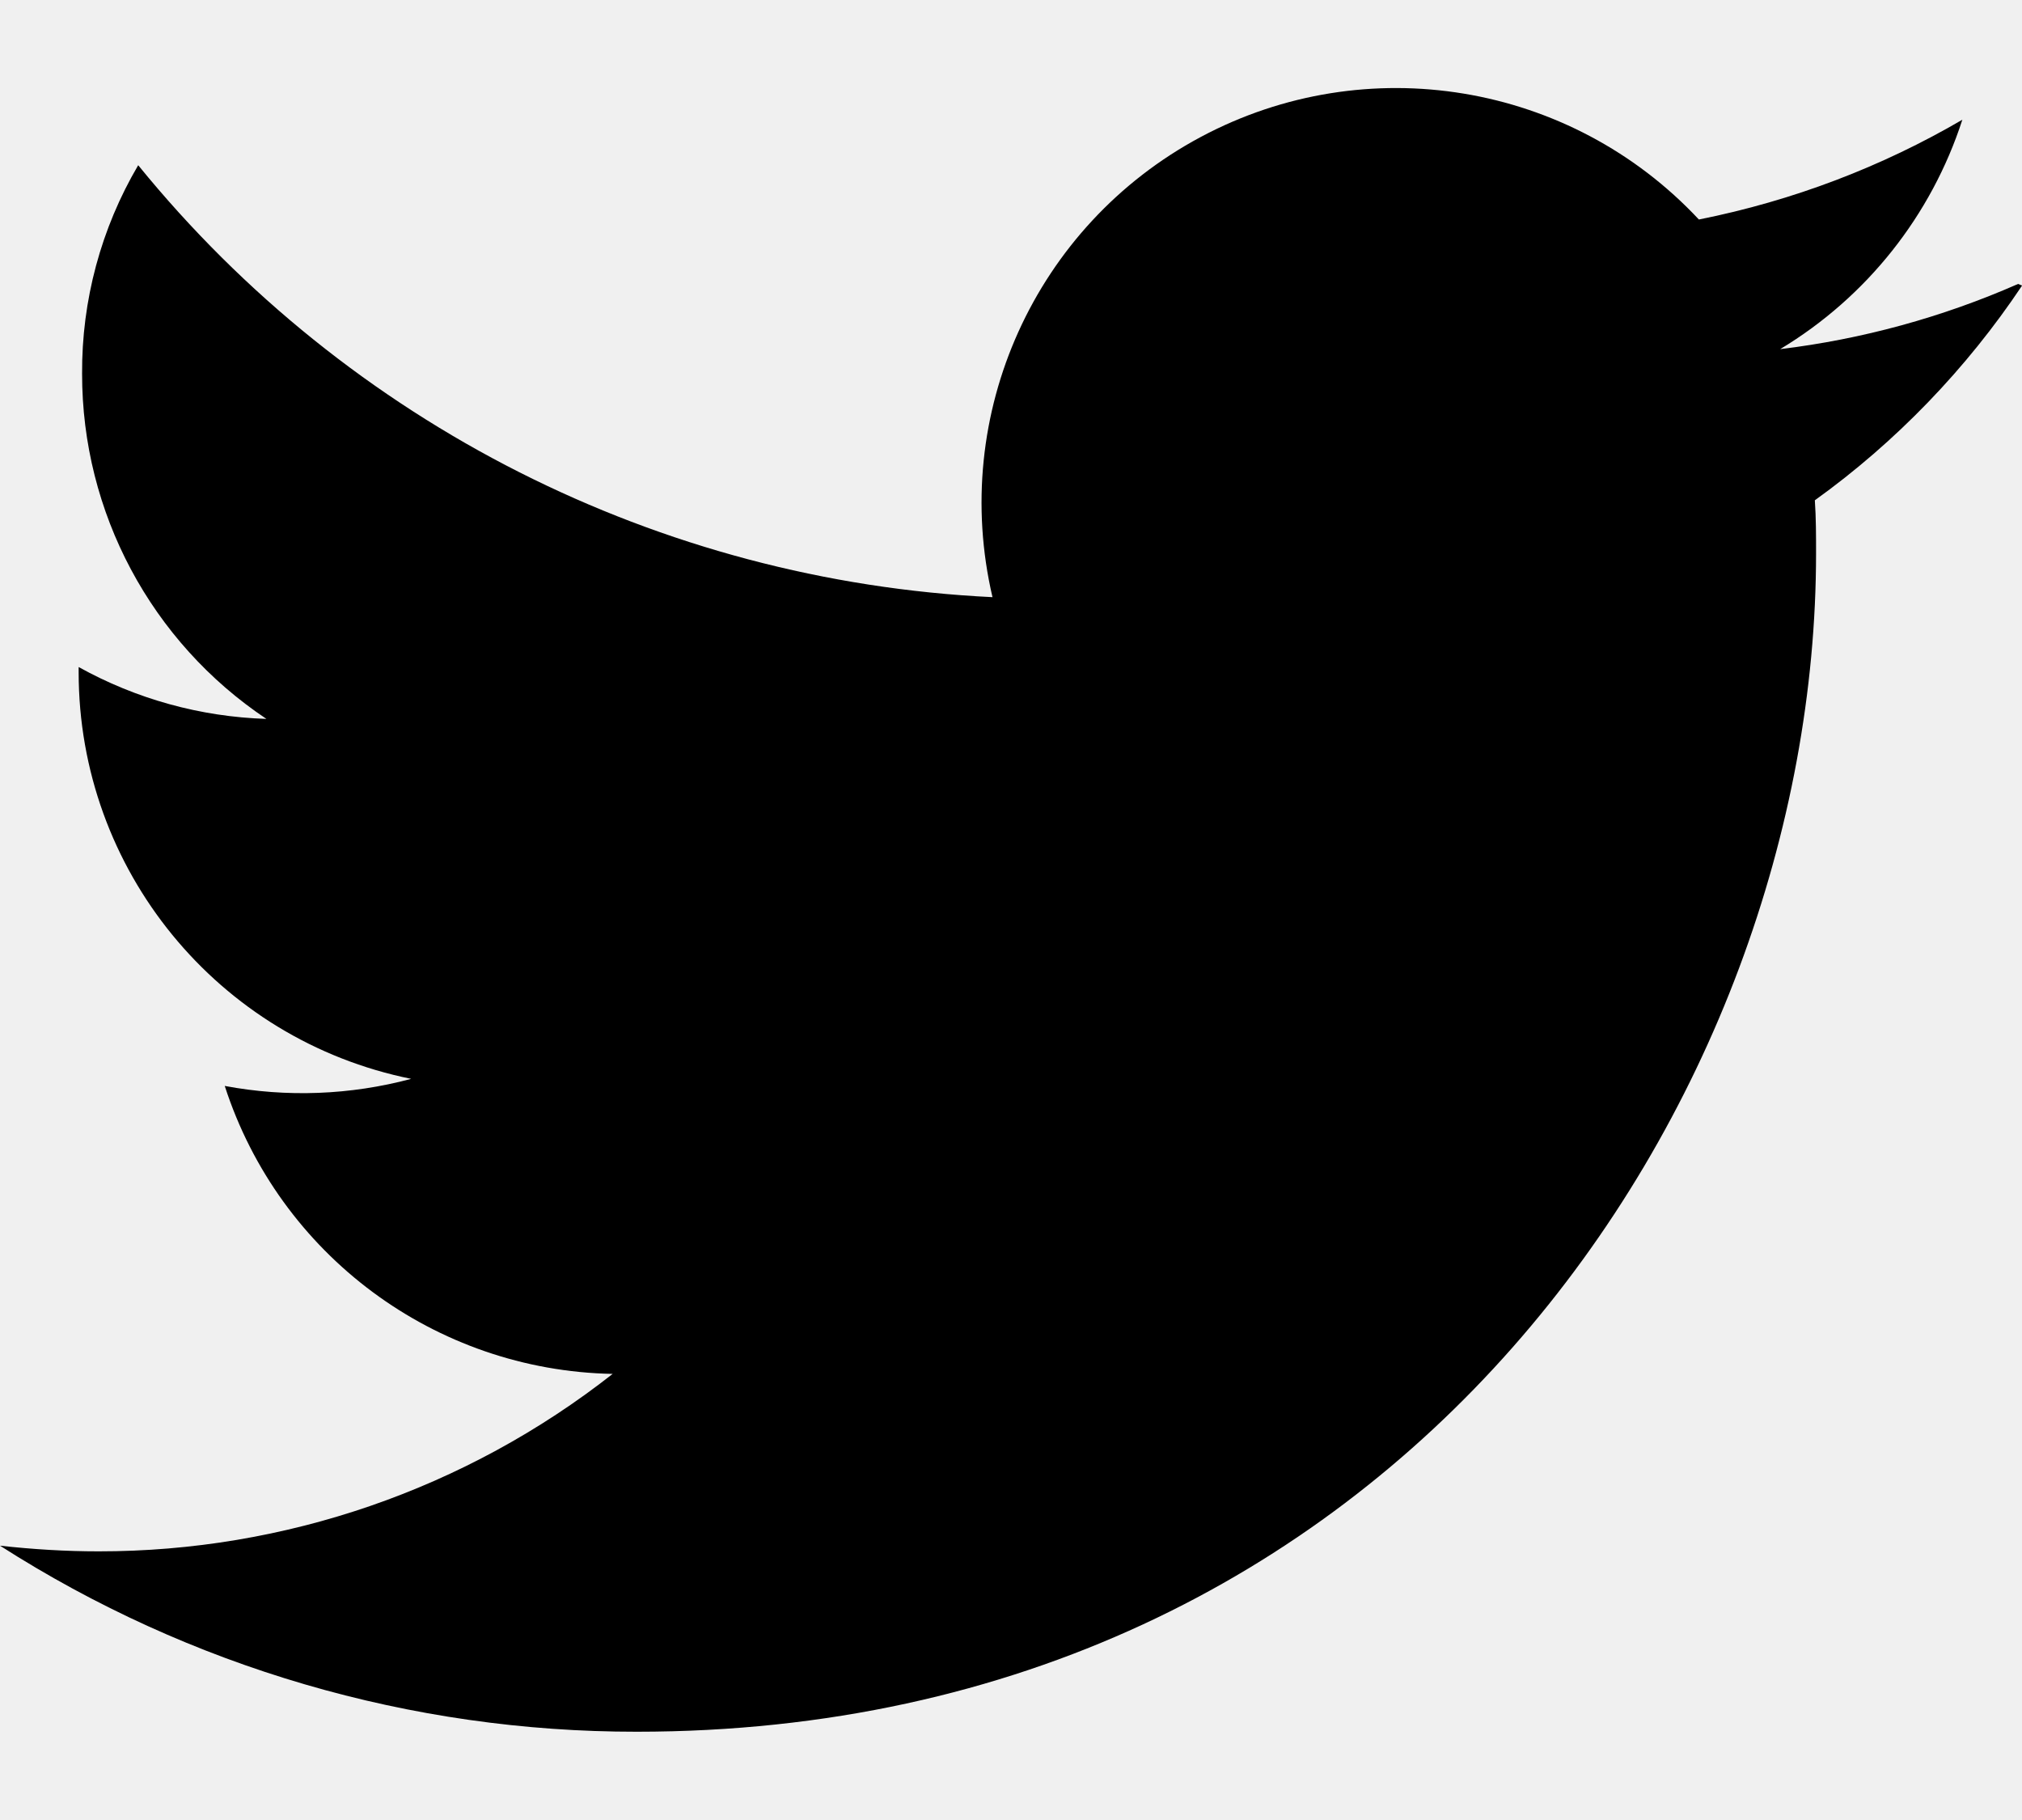
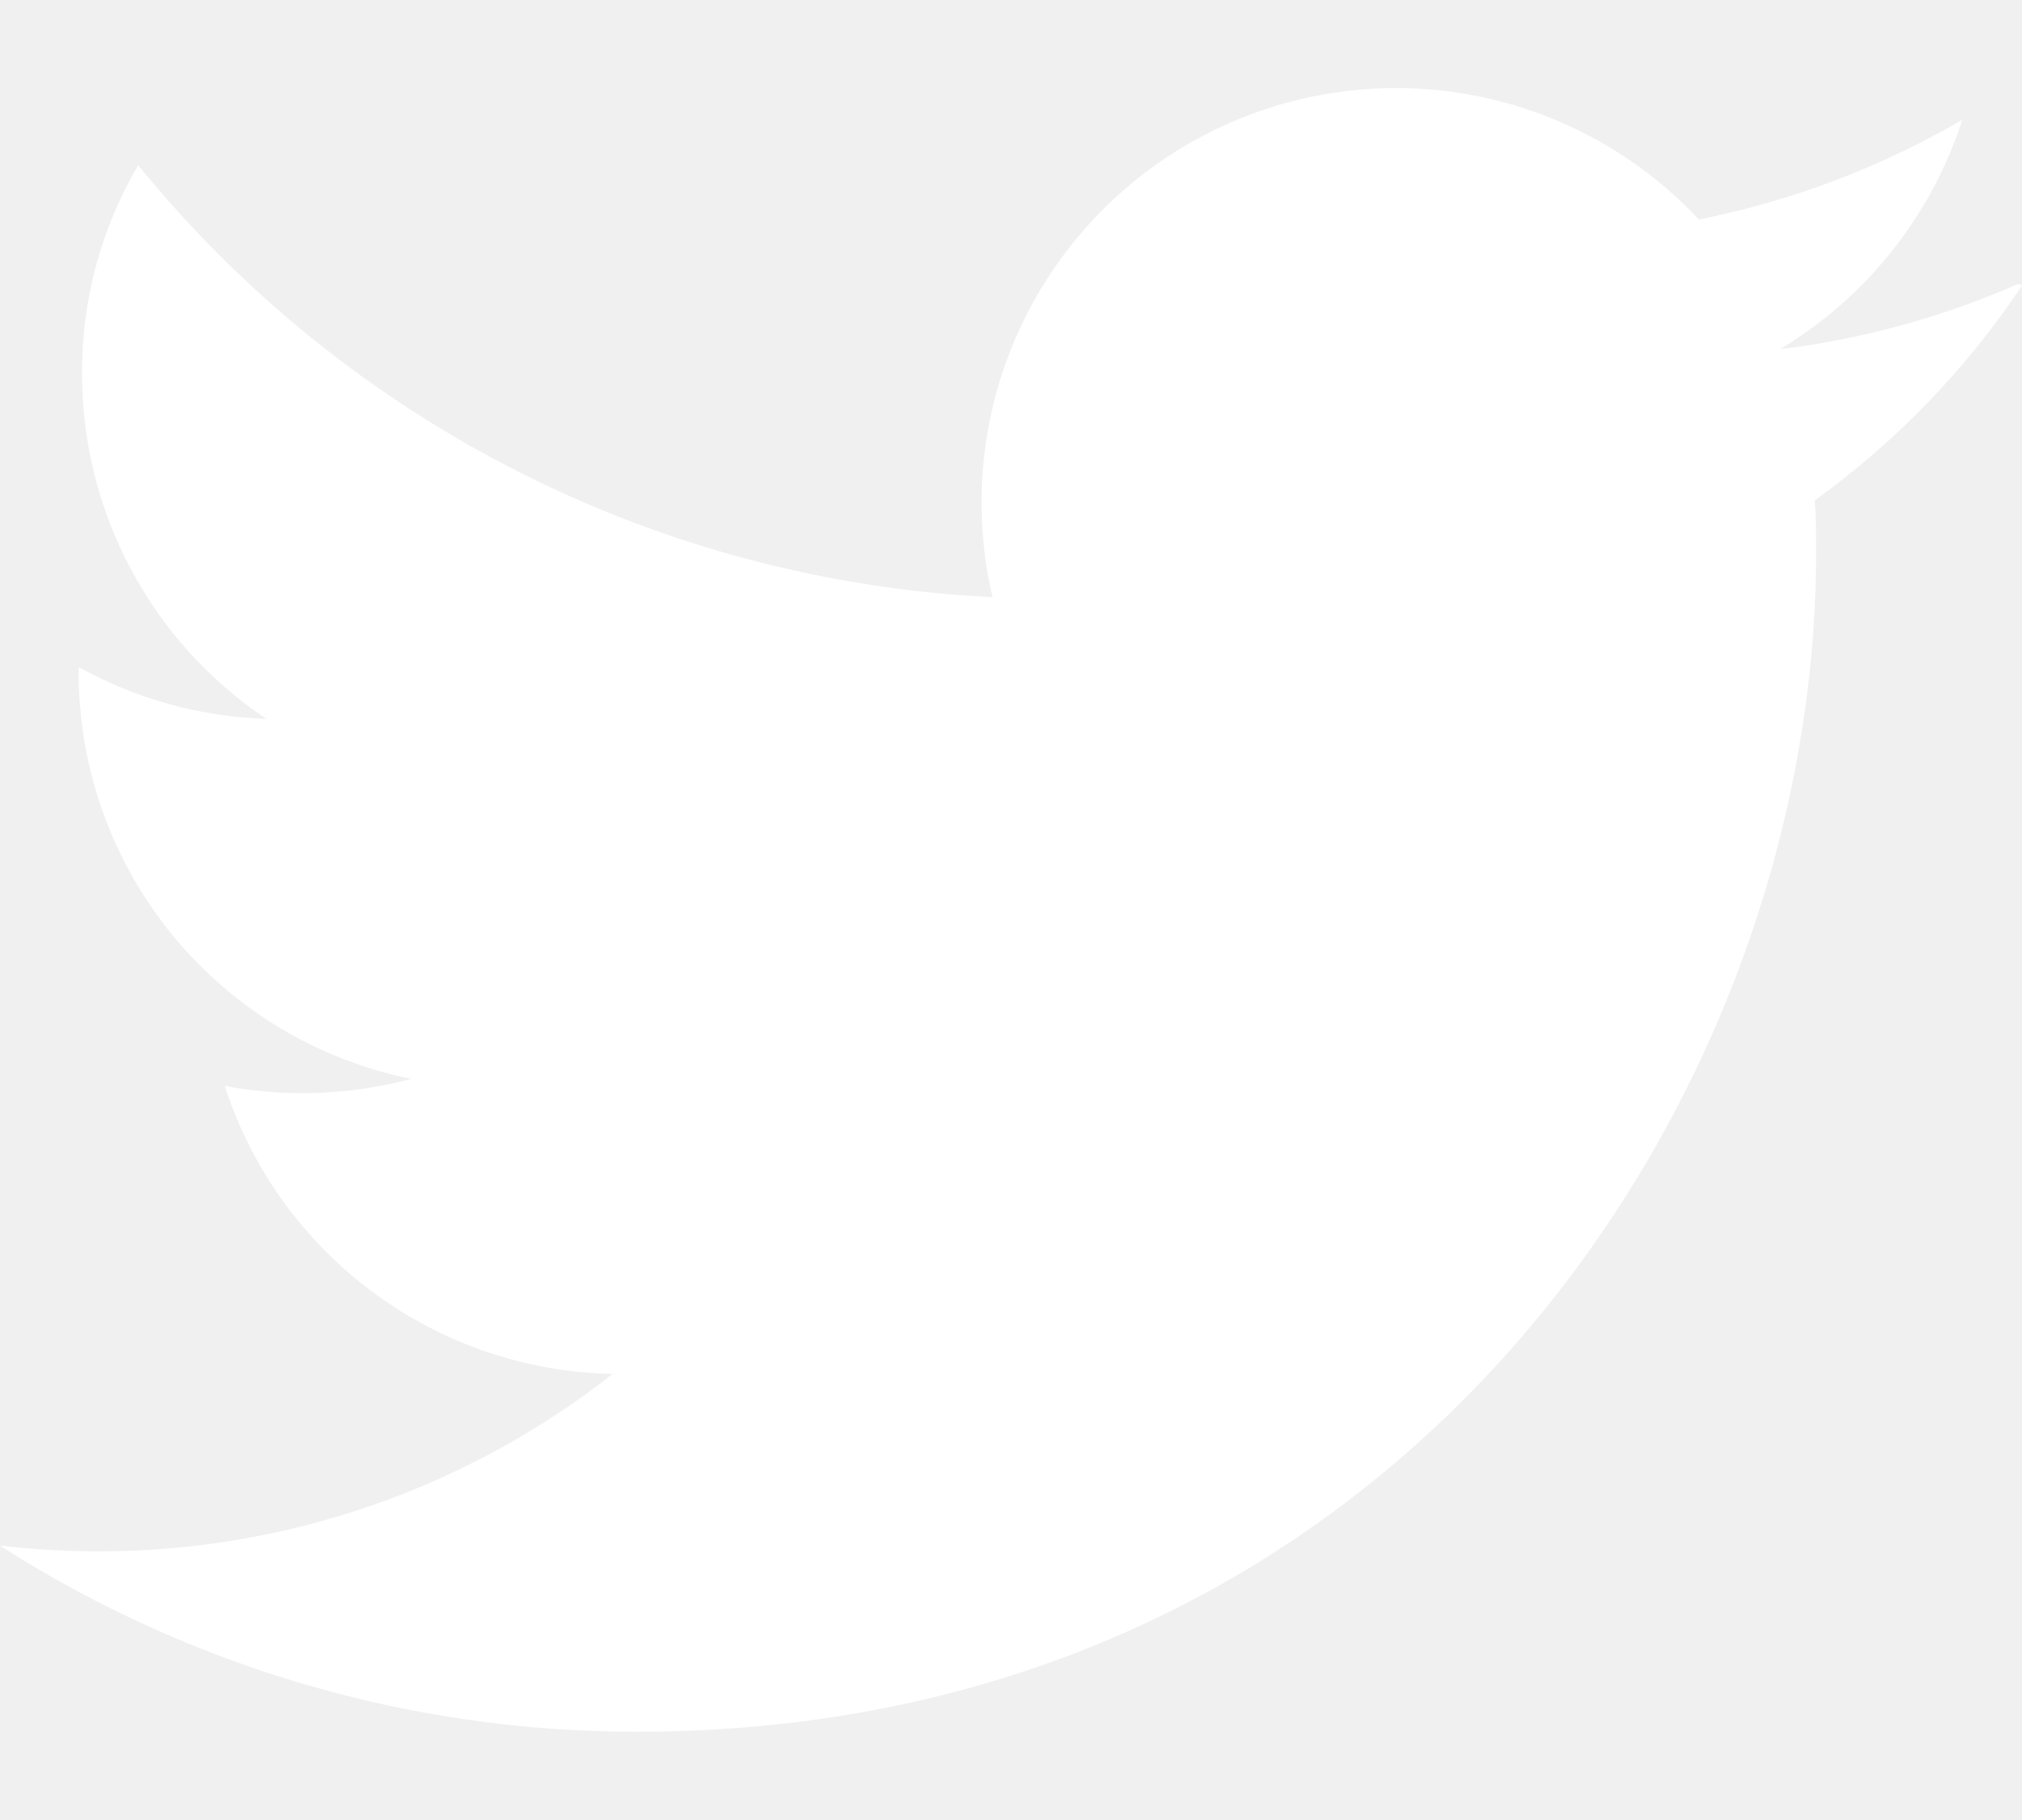
- <svg height="18" width="20" class="css-1hrlzl4-TwitterLogo">
-   <path d="M19.962 2.808a8.334 8.334 0 0 1-2.354.645 4.132 4.132 0 0 0 1.802-2.269c-.793.463-1.67.8-2.606.987a4.1 4.1 0 0 0-6.987 3.735 11.612 11.612 0 0 1-8.45-4.272 4.018 4.018 0 0 0-.555 2.063A4.1 4.1 0 0 0 2.635 7.11a4.087 4.087 0 0 1-1.857-.513v.05a4.102 4.102 0 0 0 3.289 4.023 4.163 4.163 0 0 1-1.844.07 4.114 4.114 0 0 0 3.837 2.848 8.223 8.223 0 0 1-5.085 1.755c-.325 0-.65-.02-.975-.056a11.663 11.663 0 0 0 6.298 1.84c7.544 0 11.665-6.246 11.665-11.654 0-.175 0-.35-.012-.525.8-.575 1.5-1.3 2.05-2.124l-.04-.016Z" />
+ <svg xmlns="http://www.w3.org/2000/svg" width="20" height="18" viewBox="0 0 20 18" fill="none">
+   <g clip-path="url(#clip0_12_910)">
+     <path d="M19.962 2.808C19.213 3.137 18.42 3.355 17.608 3.453C18.463 2.939 19.103 2.133 19.41 1.184C18.617 1.647 17.74 1.984 16.804 2.171C16.187 1.511 15.37 1.074 14.479 0.926C13.588 0.778 12.673 0.929 11.876 1.355C11.079 1.781 10.446 2.458 10.073 3.281C9.701 4.104 9.611 5.027 9.817 5.906C8.187 5.827 6.593 5.406 5.137 4.67C3.681 3.934 2.396 2.9 1.367 1.634C0.999 2.259 0.807 2.972 0.812 3.697C0.811 4.372 0.978 5.037 1.296 5.632C1.614 6.227 2.074 6.735 2.635 7.11C1.984 7.089 1.347 6.914 0.778 6.597V6.647C0.777 7.594 1.105 8.512 1.704 9.246C2.304 9.979 3.139 10.482 4.067 10.67C3.465 10.831 2.835 10.855 2.223 10.74C2.486 11.555 2.998 12.268 3.686 12.778C4.373 13.289 5.204 13.572 6.06 13.588C4.61 14.727 2.819 15.345 0.975 15.343C0.65 15.343 0.325 15.323 0 15.287C1.88 16.49 4.066 17.129 6.298 17.127C13.842 17.127 17.963 10.881 17.963 5.473C17.963 5.298 17.963 5.123 17.951 4.948C18.751 4.373 19.451 3.648 20.001 2.824L19.961 2.808H19.962Z" fill="white" />
+   </g>
+   <defs>
+     <clipPath id="clip0_12_910">
+       <rect width="20" height="18" fill="white" />
+     </clipPath>
+   </defs>
</svg>
